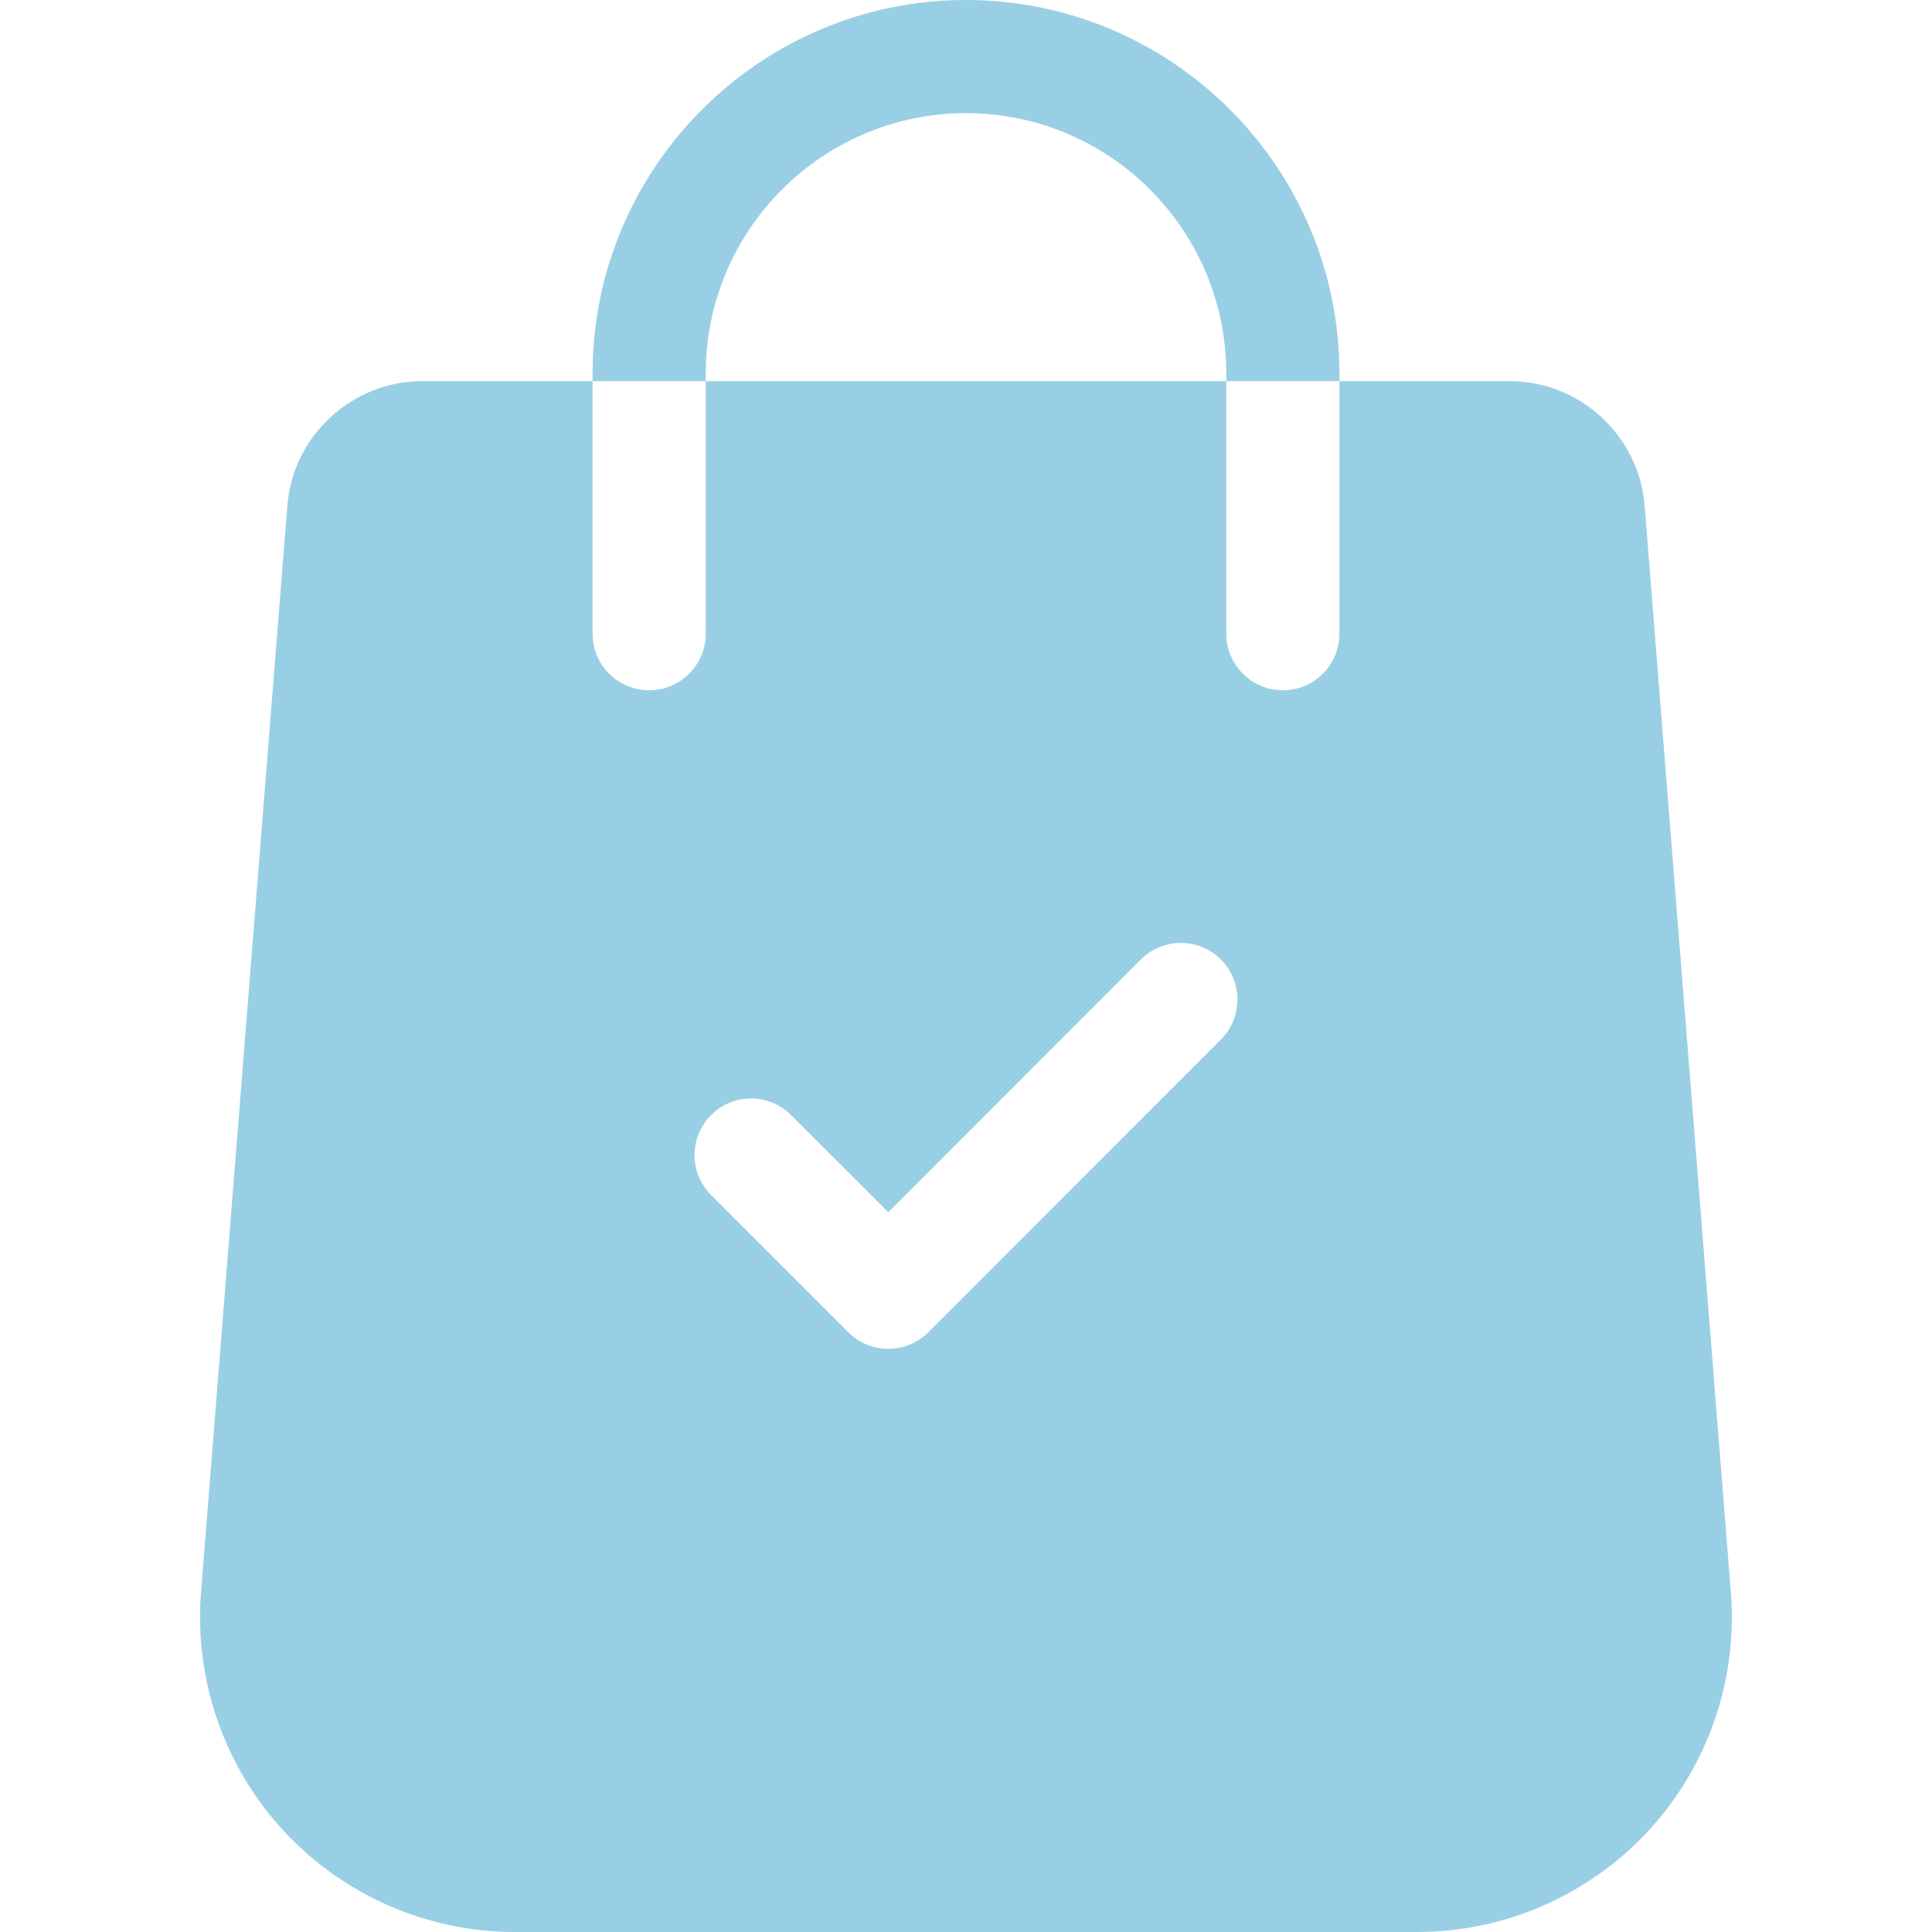
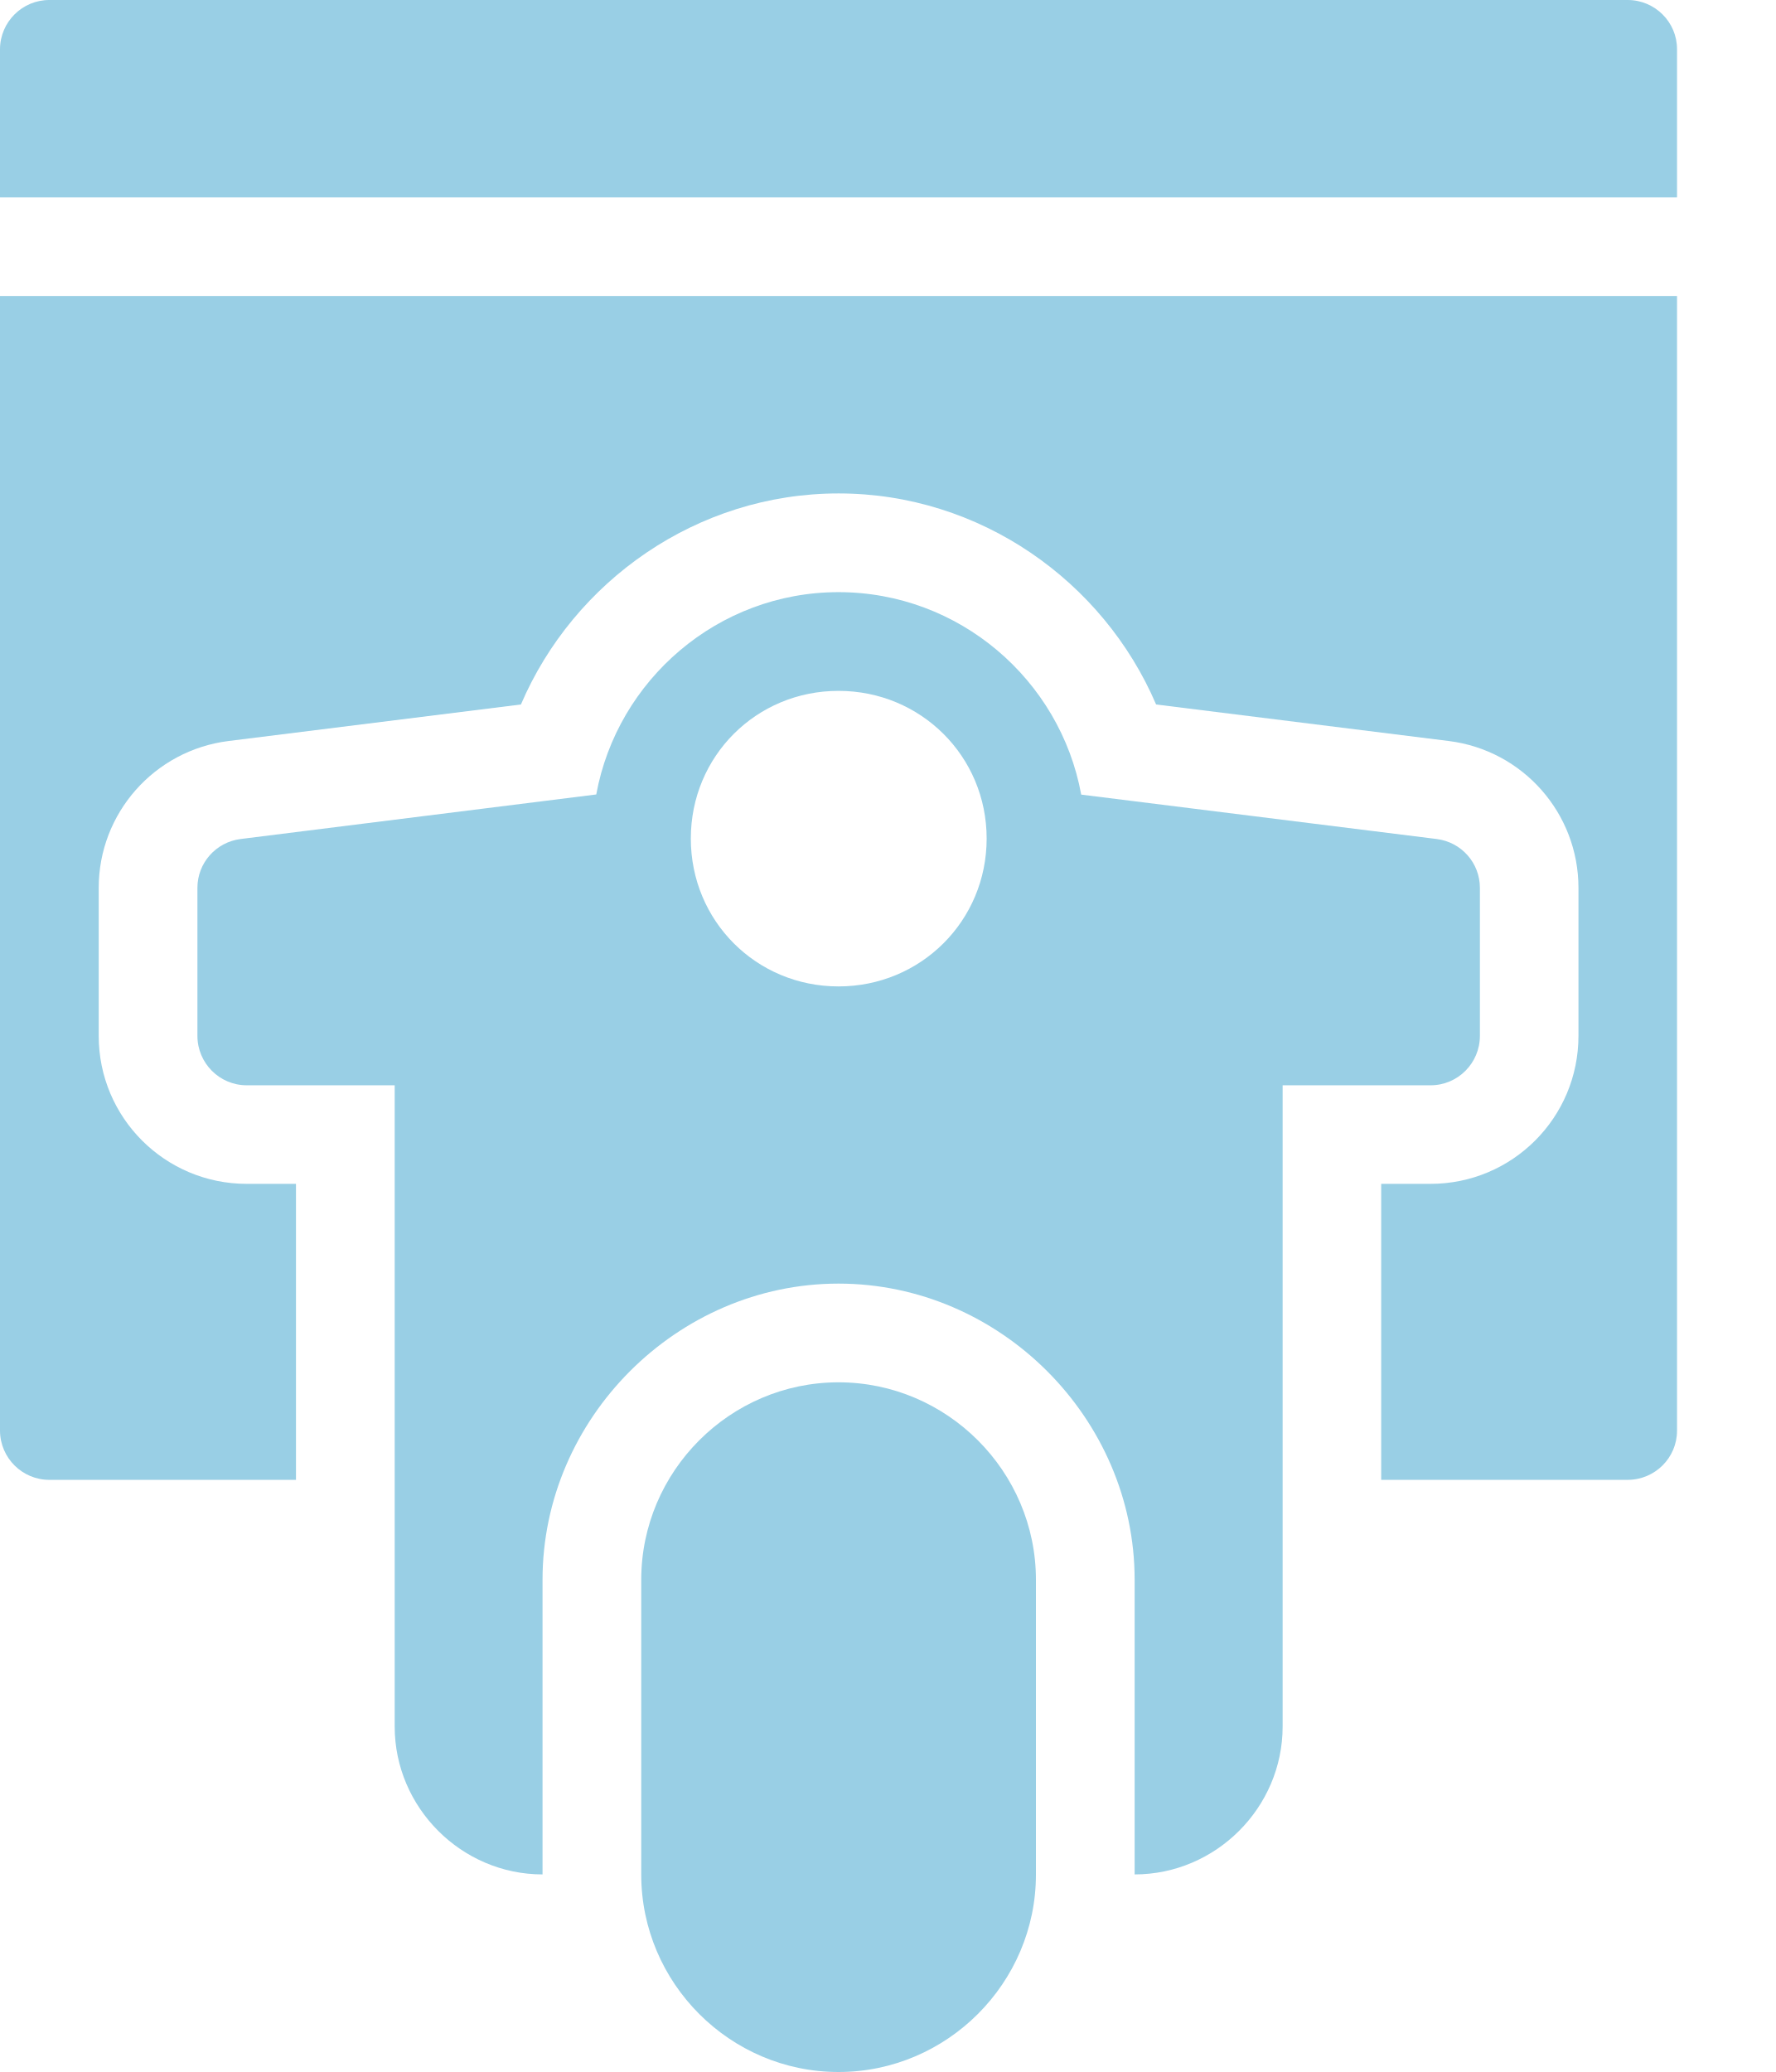
- <svg xmlns="http://www.w3.org/2000/svg" width="14" height="14" viewBox="0 0 14 14" fill="none">
-   <path d="M12.543 11.545L11.918 3.667C11.879 3.159 11.45 2.762 10.941 2.762H9.706V4.592C9.706 4.818 9.523 5.002 9.296 5.002C9.07 5.002 8.886 4.818 8.886 4.592V2.762H5.114V4.592C5.114 4.818 4.93 5.002 4.704 5.002C4.477 5.002 4.294 4.818 4.294 4.592V2.762H3.059C2.55 2.762 2.121 3.159 2.082 3.666L1.456 11.546C1.408 12.177 1.627 12.805 2.057 13.269C2.487 13.733 3.096 14 3.729 14H10.271C10.904 14 11.513 13.733 11.943 13.269C12.373 12.805 12.592 12.177 12.543 11.545ZM8.847 7.533L6.727 9.654C6.647 9.734 6.542 9.774 6.437 9.774C6.332 9.774 6.227 9.734 6.147 9.654L5.153 8.66C4.993 8.5 4.993 8.24 5.153 8.08C5.313 7.92 5.573 7.92 5.732 8.08L6.437 8.784L8.267 6.953C8.427 6.793 8.687 6.793 8.847 6.953C9.007 7.113 9.007 7.373 8.847 7.533Z" fill="#99CFE5" />
-   <path d="M7 0C5.508 0 4.294 1.214 4.294 2.706V2.762H5.114V2.706C5.114 1.666 5.96 0.82 7 0.82C8.04 0.82 8.886 1.666 8.886 2.706V2.762H9.706V2.706C9.706 1.214 8.492 0 7 0Z" fill="#99CFE5" />
+ <svg xmlns="http://www.w3.org/2000/svg" width="12" height="14" viewBox="0 0 12 14" fill="none">
+   <path d="M5.666 9.34C4.933 9.34 4.333 9.941 4.333 10.674V12.666C4.333 13.399 4.933 14 5.666 14C6.399 14 7 13.399 7 12.666V10.674C7 9.941 6.399 9.34 5.666 9.34Z" fill="#99CFE5" />
+   <path d="M5.666 4.001C4.852 4.001 4.171 4.593 4.029 5.368L1.626 5.669C1.459 5.69 1.334 5.831 1.334 5.999V6.999C1.334 7.183 1.483 7.333 1.667 7.333H2.667V11.666C2.667 12.213 3.118 12.665 3.666 12.665V10.674C3.666 9.583 4.576 8.673 5.666 8.673C6.757 8.673 7.667 9.583 7.667 10.674V12.665C8.215 12.665 8.667 12.214 8.667 11.666V7.333H9.667C9.851 7.333 10 7.183 10 6.999V5.999C10 5.831 9.875 5.69 9.708 5.669L7.306 5.369C7.164 4.593 6.481 4.001 5.666 4.001ZM5.666 4.668C6.222 4.668 6.667 5.11 6.667 5.666C6.667 6.222 6.222 6.665 5.666 6.665C5.11 6.665 4.668 6.222 4.668 5.666C4.668 5.11 5.11 4.668 5.666 4.668Z" fill="#99CFE5" />
+   <path d="M0.335 2.47651e-06C0.151 -0.001 0.001 0.148 0 0.332V1.334H11.332V0.332C11.332 0.149 11.183 0.001 11 2.47651e-06H0.335ZM0 2V9.667C0.001 9.851 0.151 10 0.335 9.999H2V7.999H1.667C1.115 7.999 0.667 7.552 0.667 6.999V5.999C0.667 5.495 1.043 5.07 1.543 5.007L3.52 4.76C3.877 3.926 4.71 3.334 5.666 3.334C6.622 3.334 7.455 3.926 7.812 4.76L9.791 5.007C10.291 5.07 10.666 5.495 10.666 5.999V6.999C10.666 7.552 10.219 7.999 9.666 7.999H9.333V9.999H11C11.183 9.998 11.332 9.85 11.332 9.667V2H0Z" fill="#99CFE5" />
</svg>
